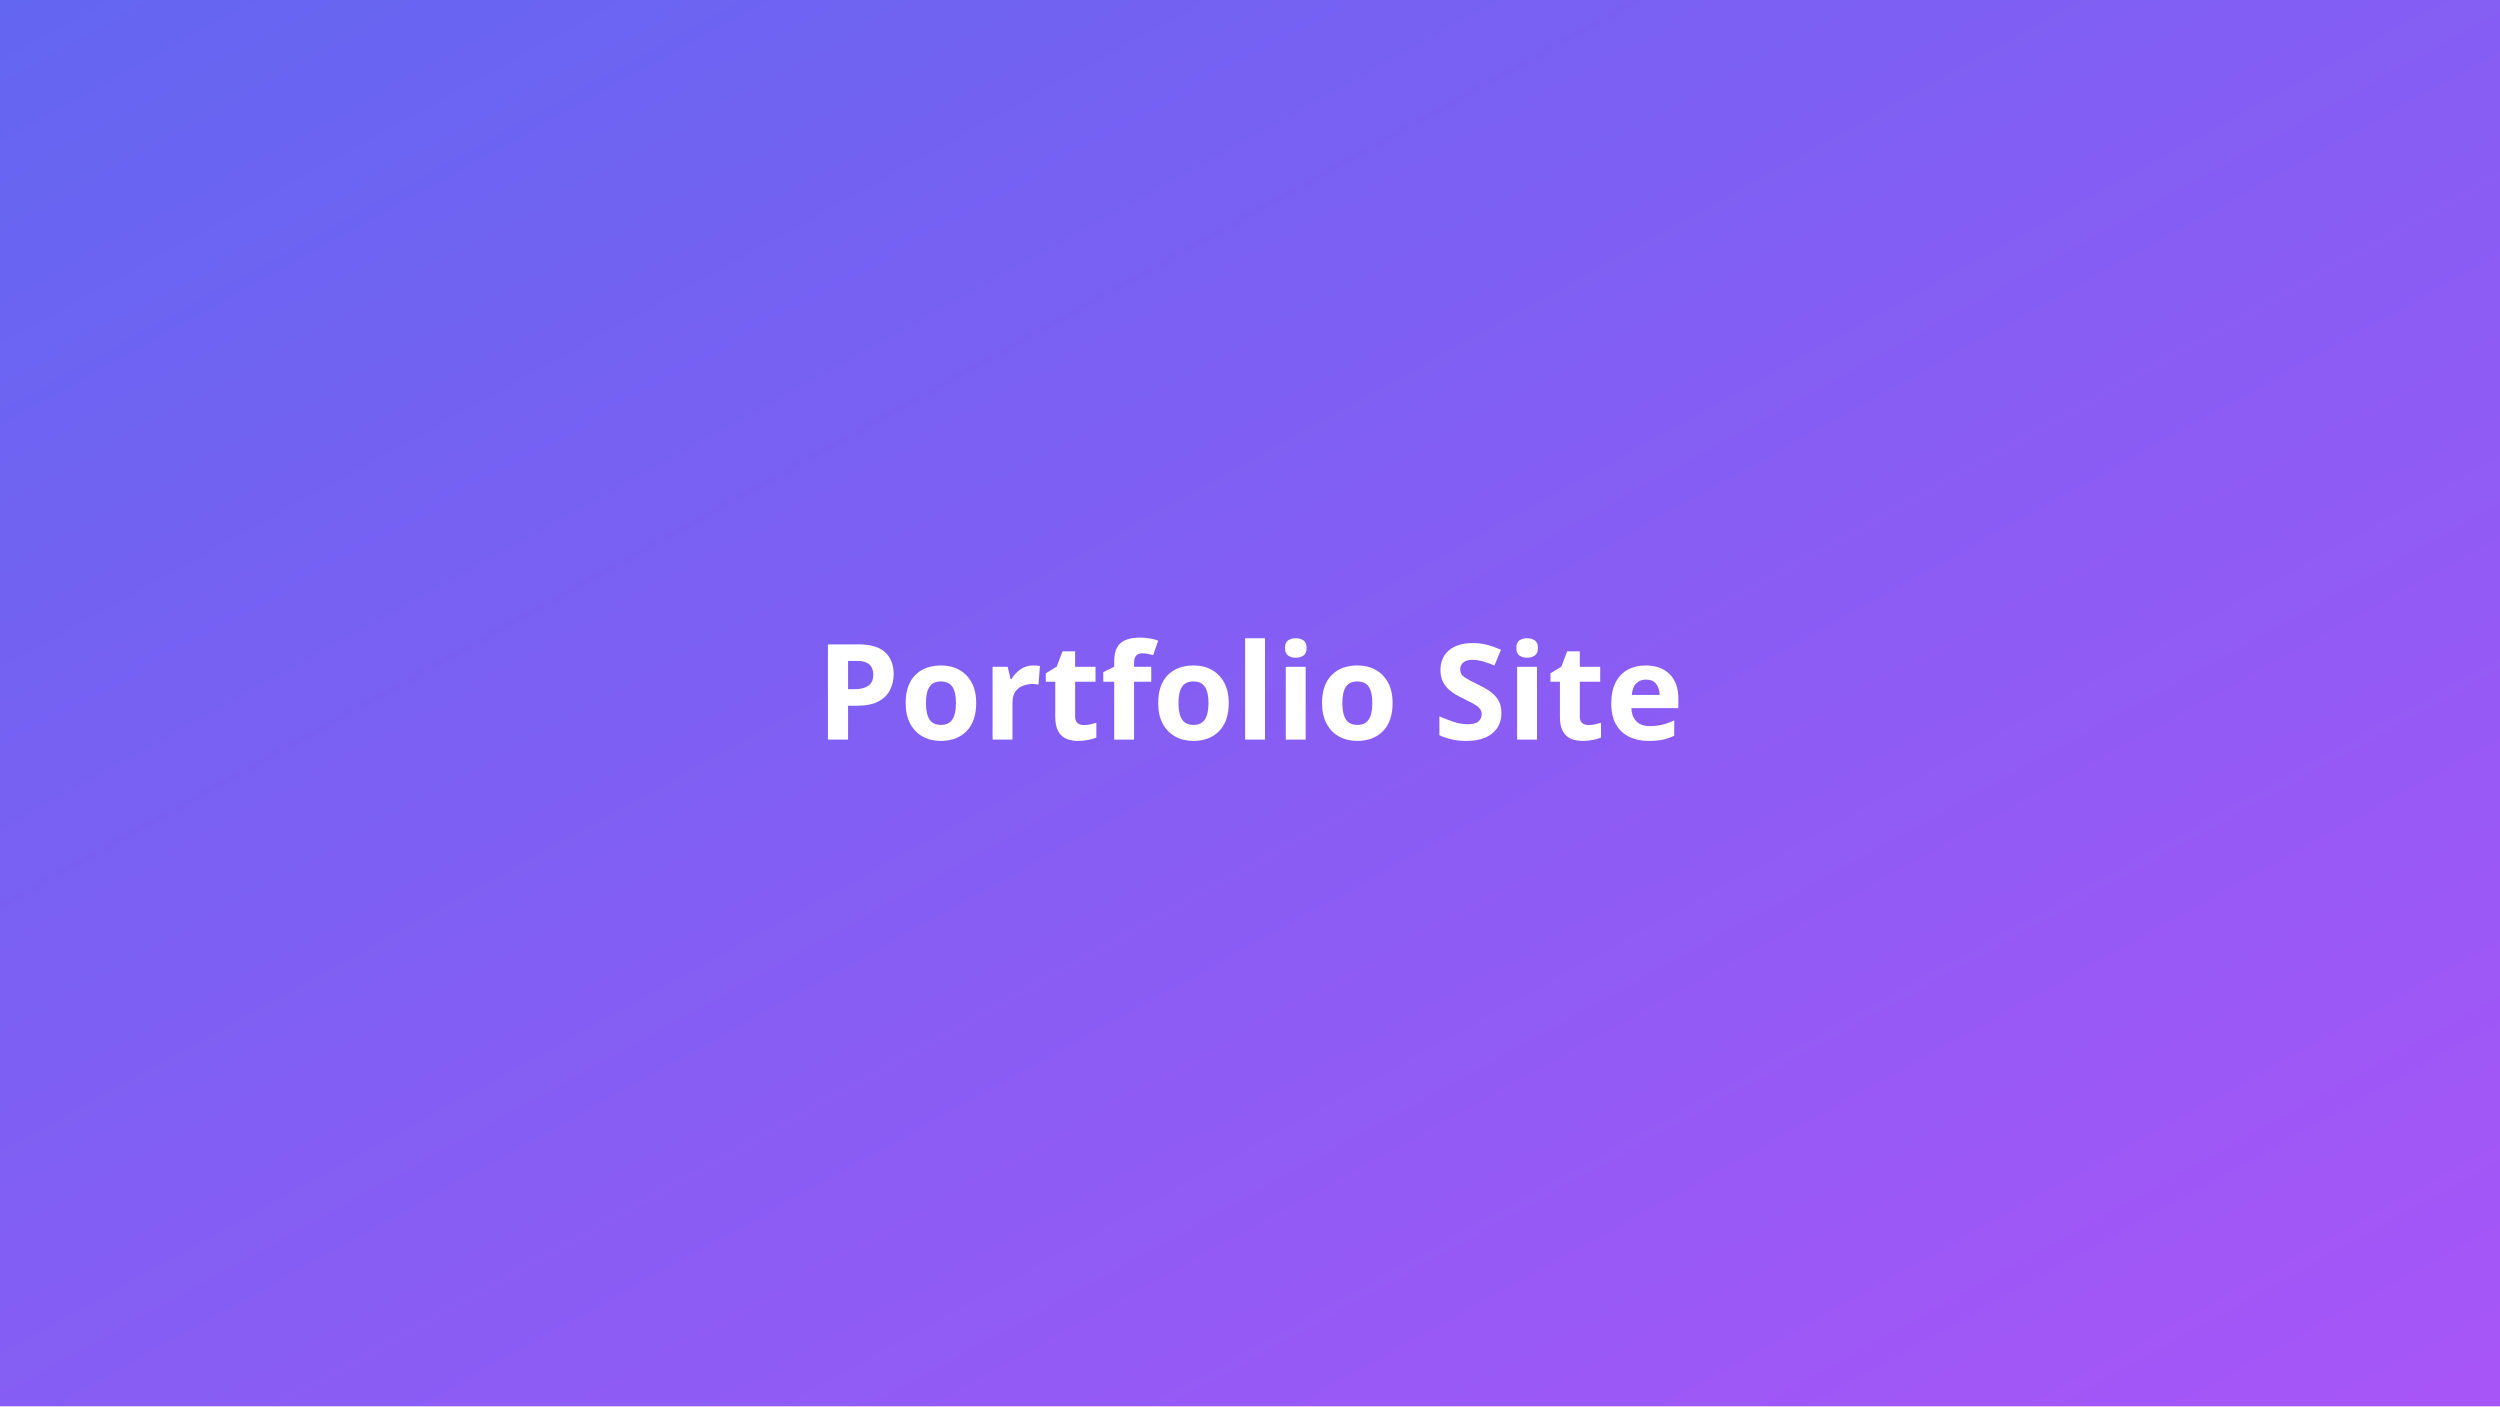
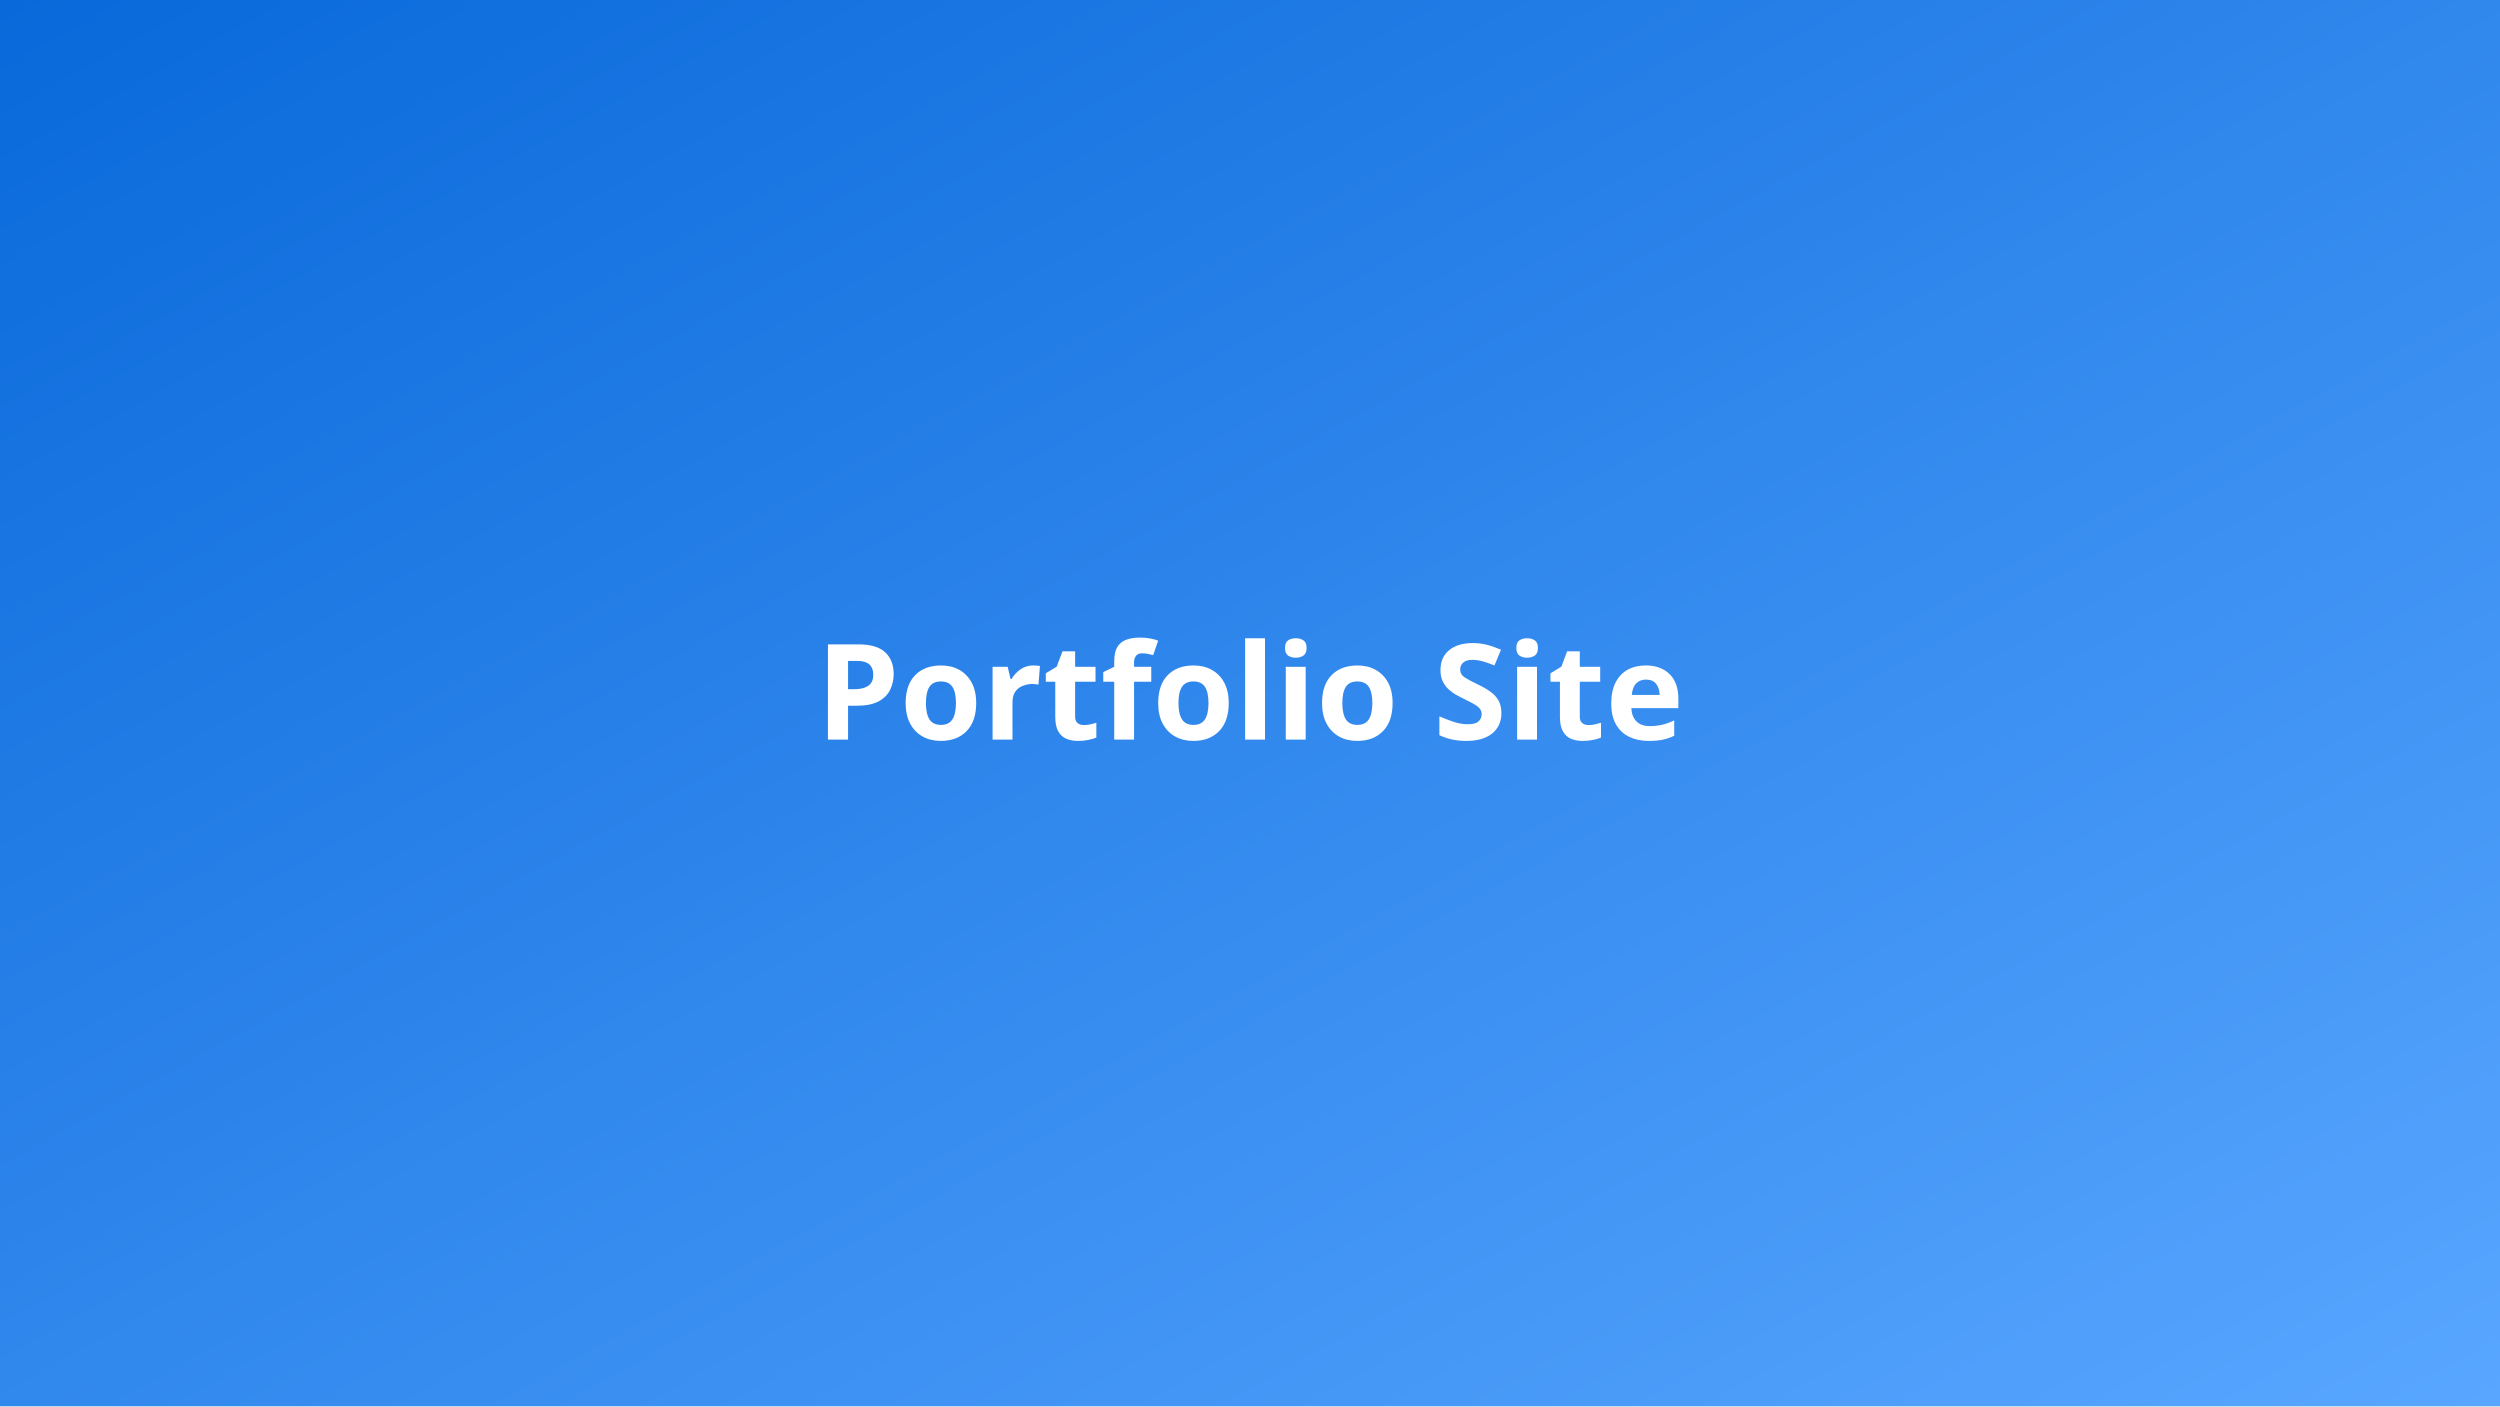
<svg xmlns="http://www.w3.org/2000/svg" width="1200" height="675" viewBox="0 0 1200 675">
  <defs>
    <linearGradient id="g" x1="0" y1="0" x2="1" y2="1">
-       <stop offset="0" stop-color="#6366f1" />
-       <stop offset="1" stop-color="#a855f7" />
+       <stop offset="0" stop-color="#0969da" />
+       <stop offset="1" stop-color="#58a6ff" />
    </linearGradient>
  </defs>
  <rect width="1200" height="675" fill="url(#g)" />
  <text x="600" y="355" font-family="system-ui, sans-serif" font-size="64" font-weight="700" fill="#ffffff" text-anchor="middle">Portfolio Site</text>
</svg>
